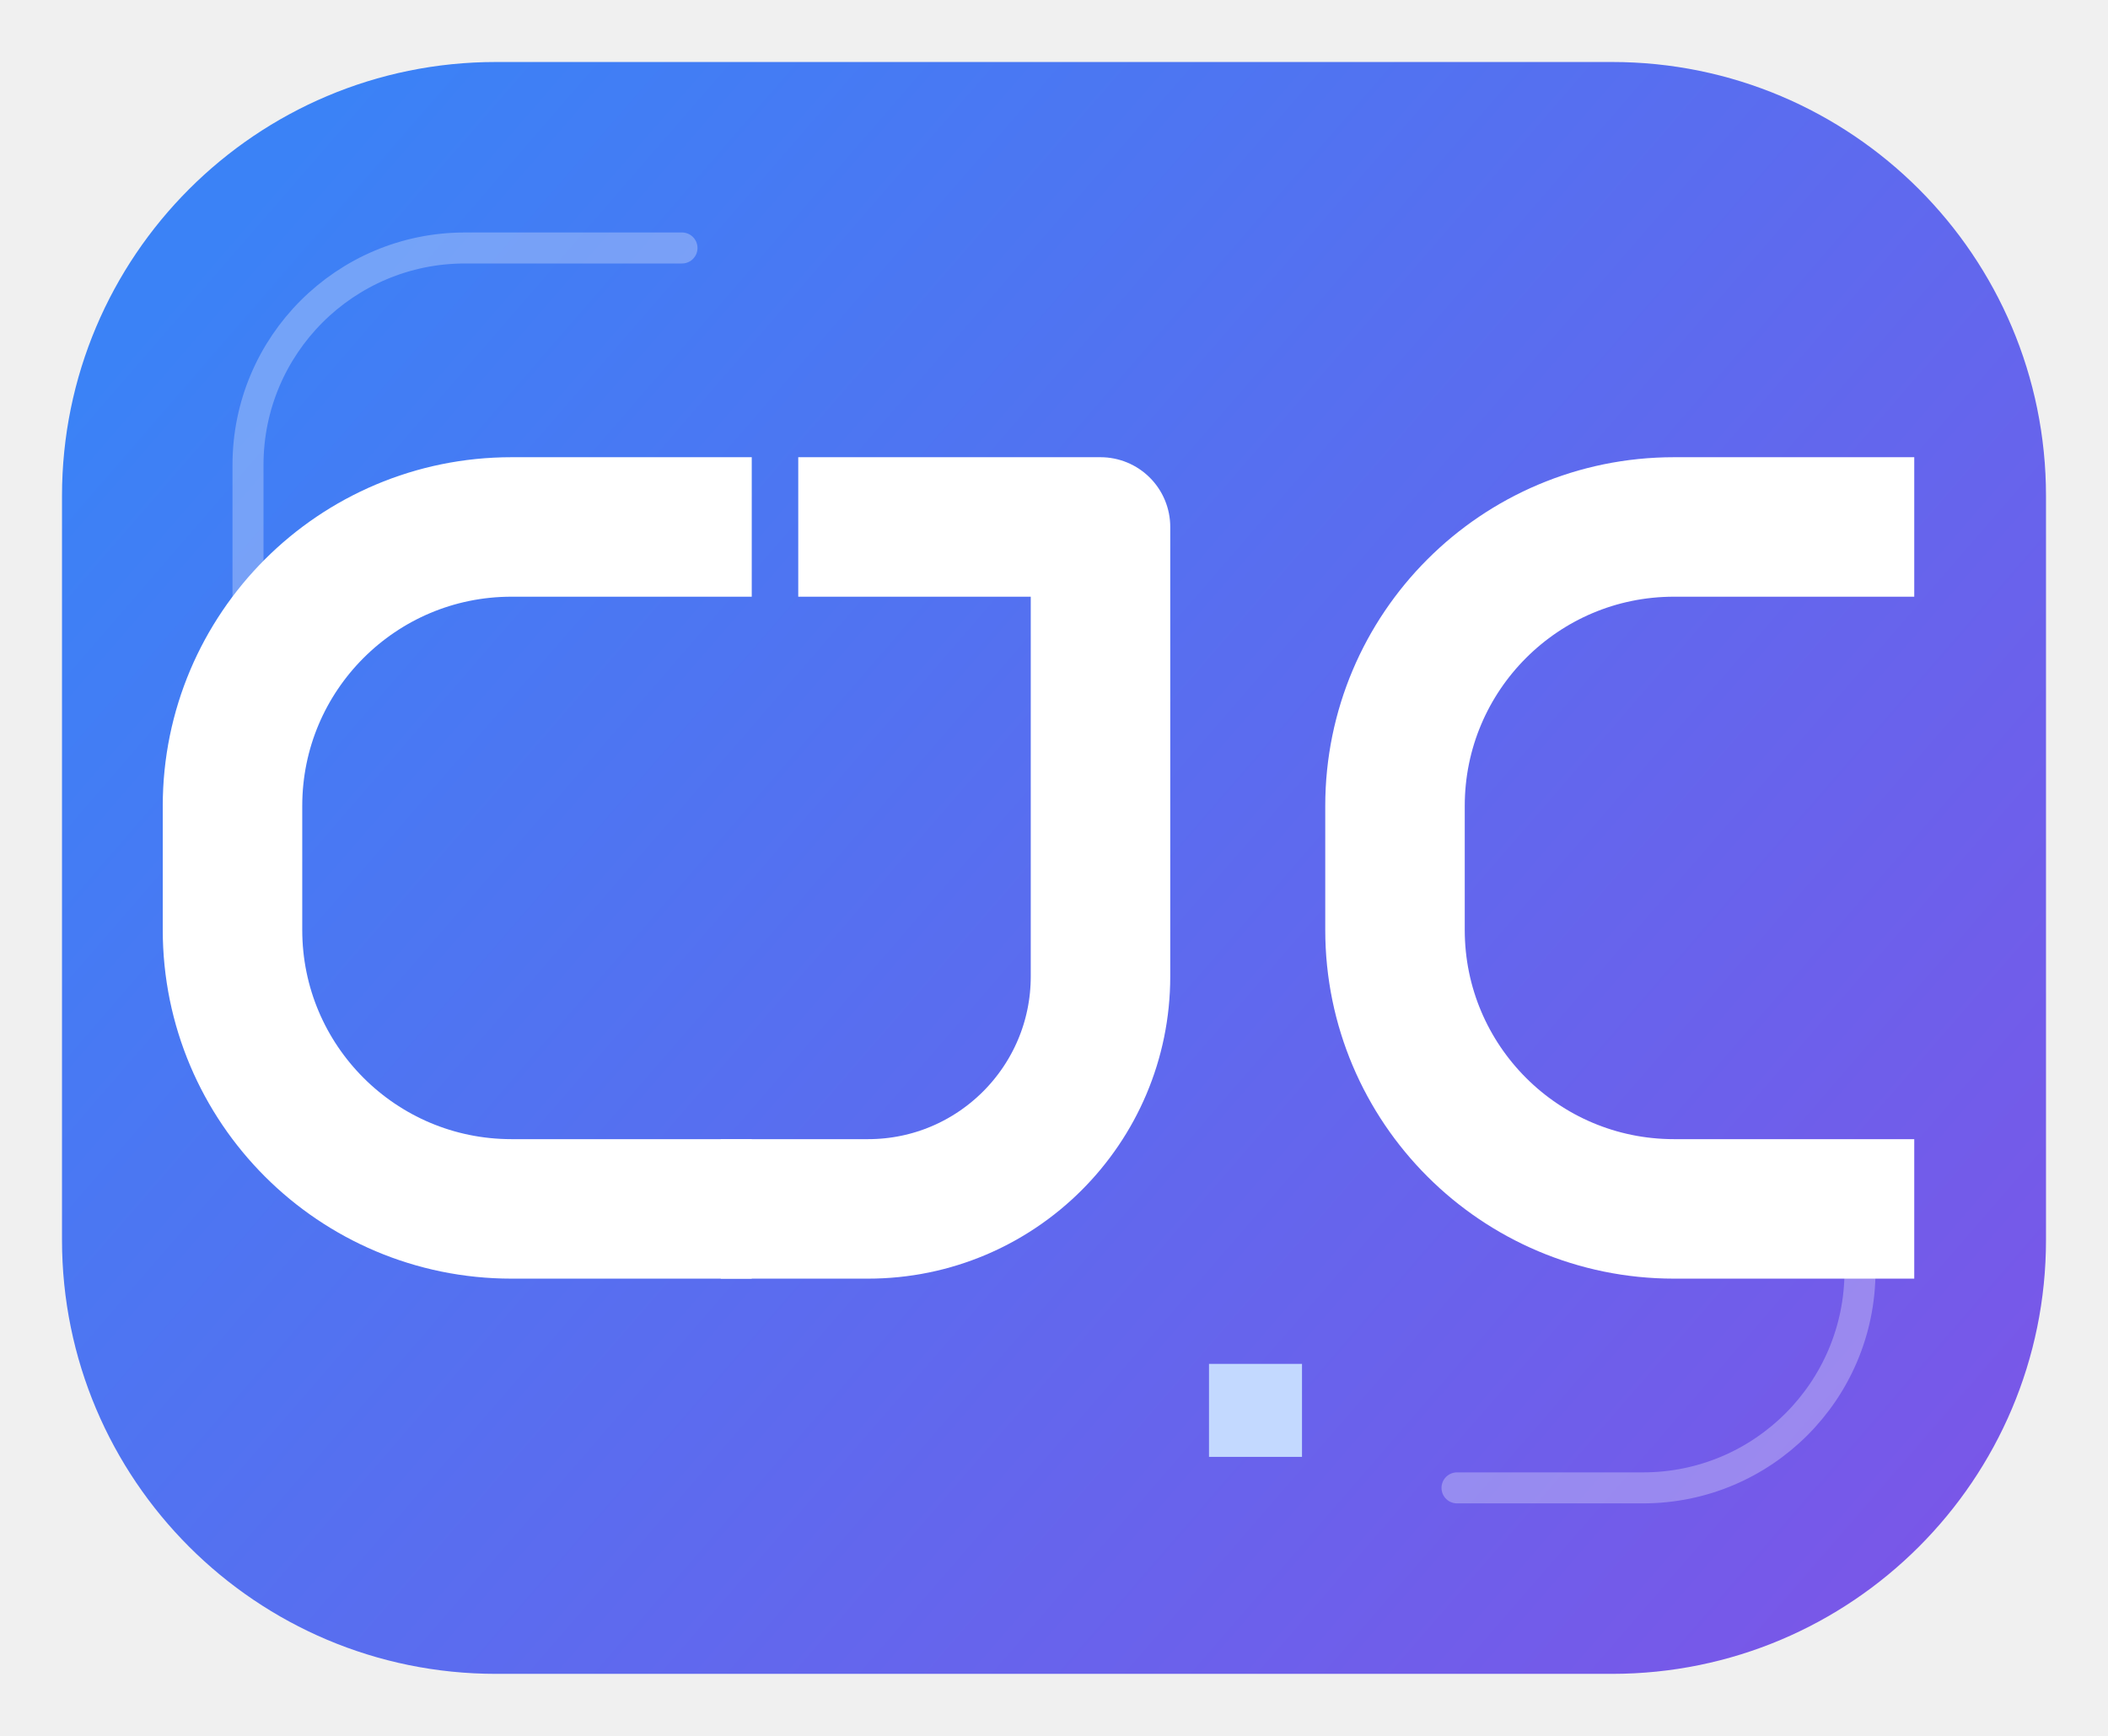
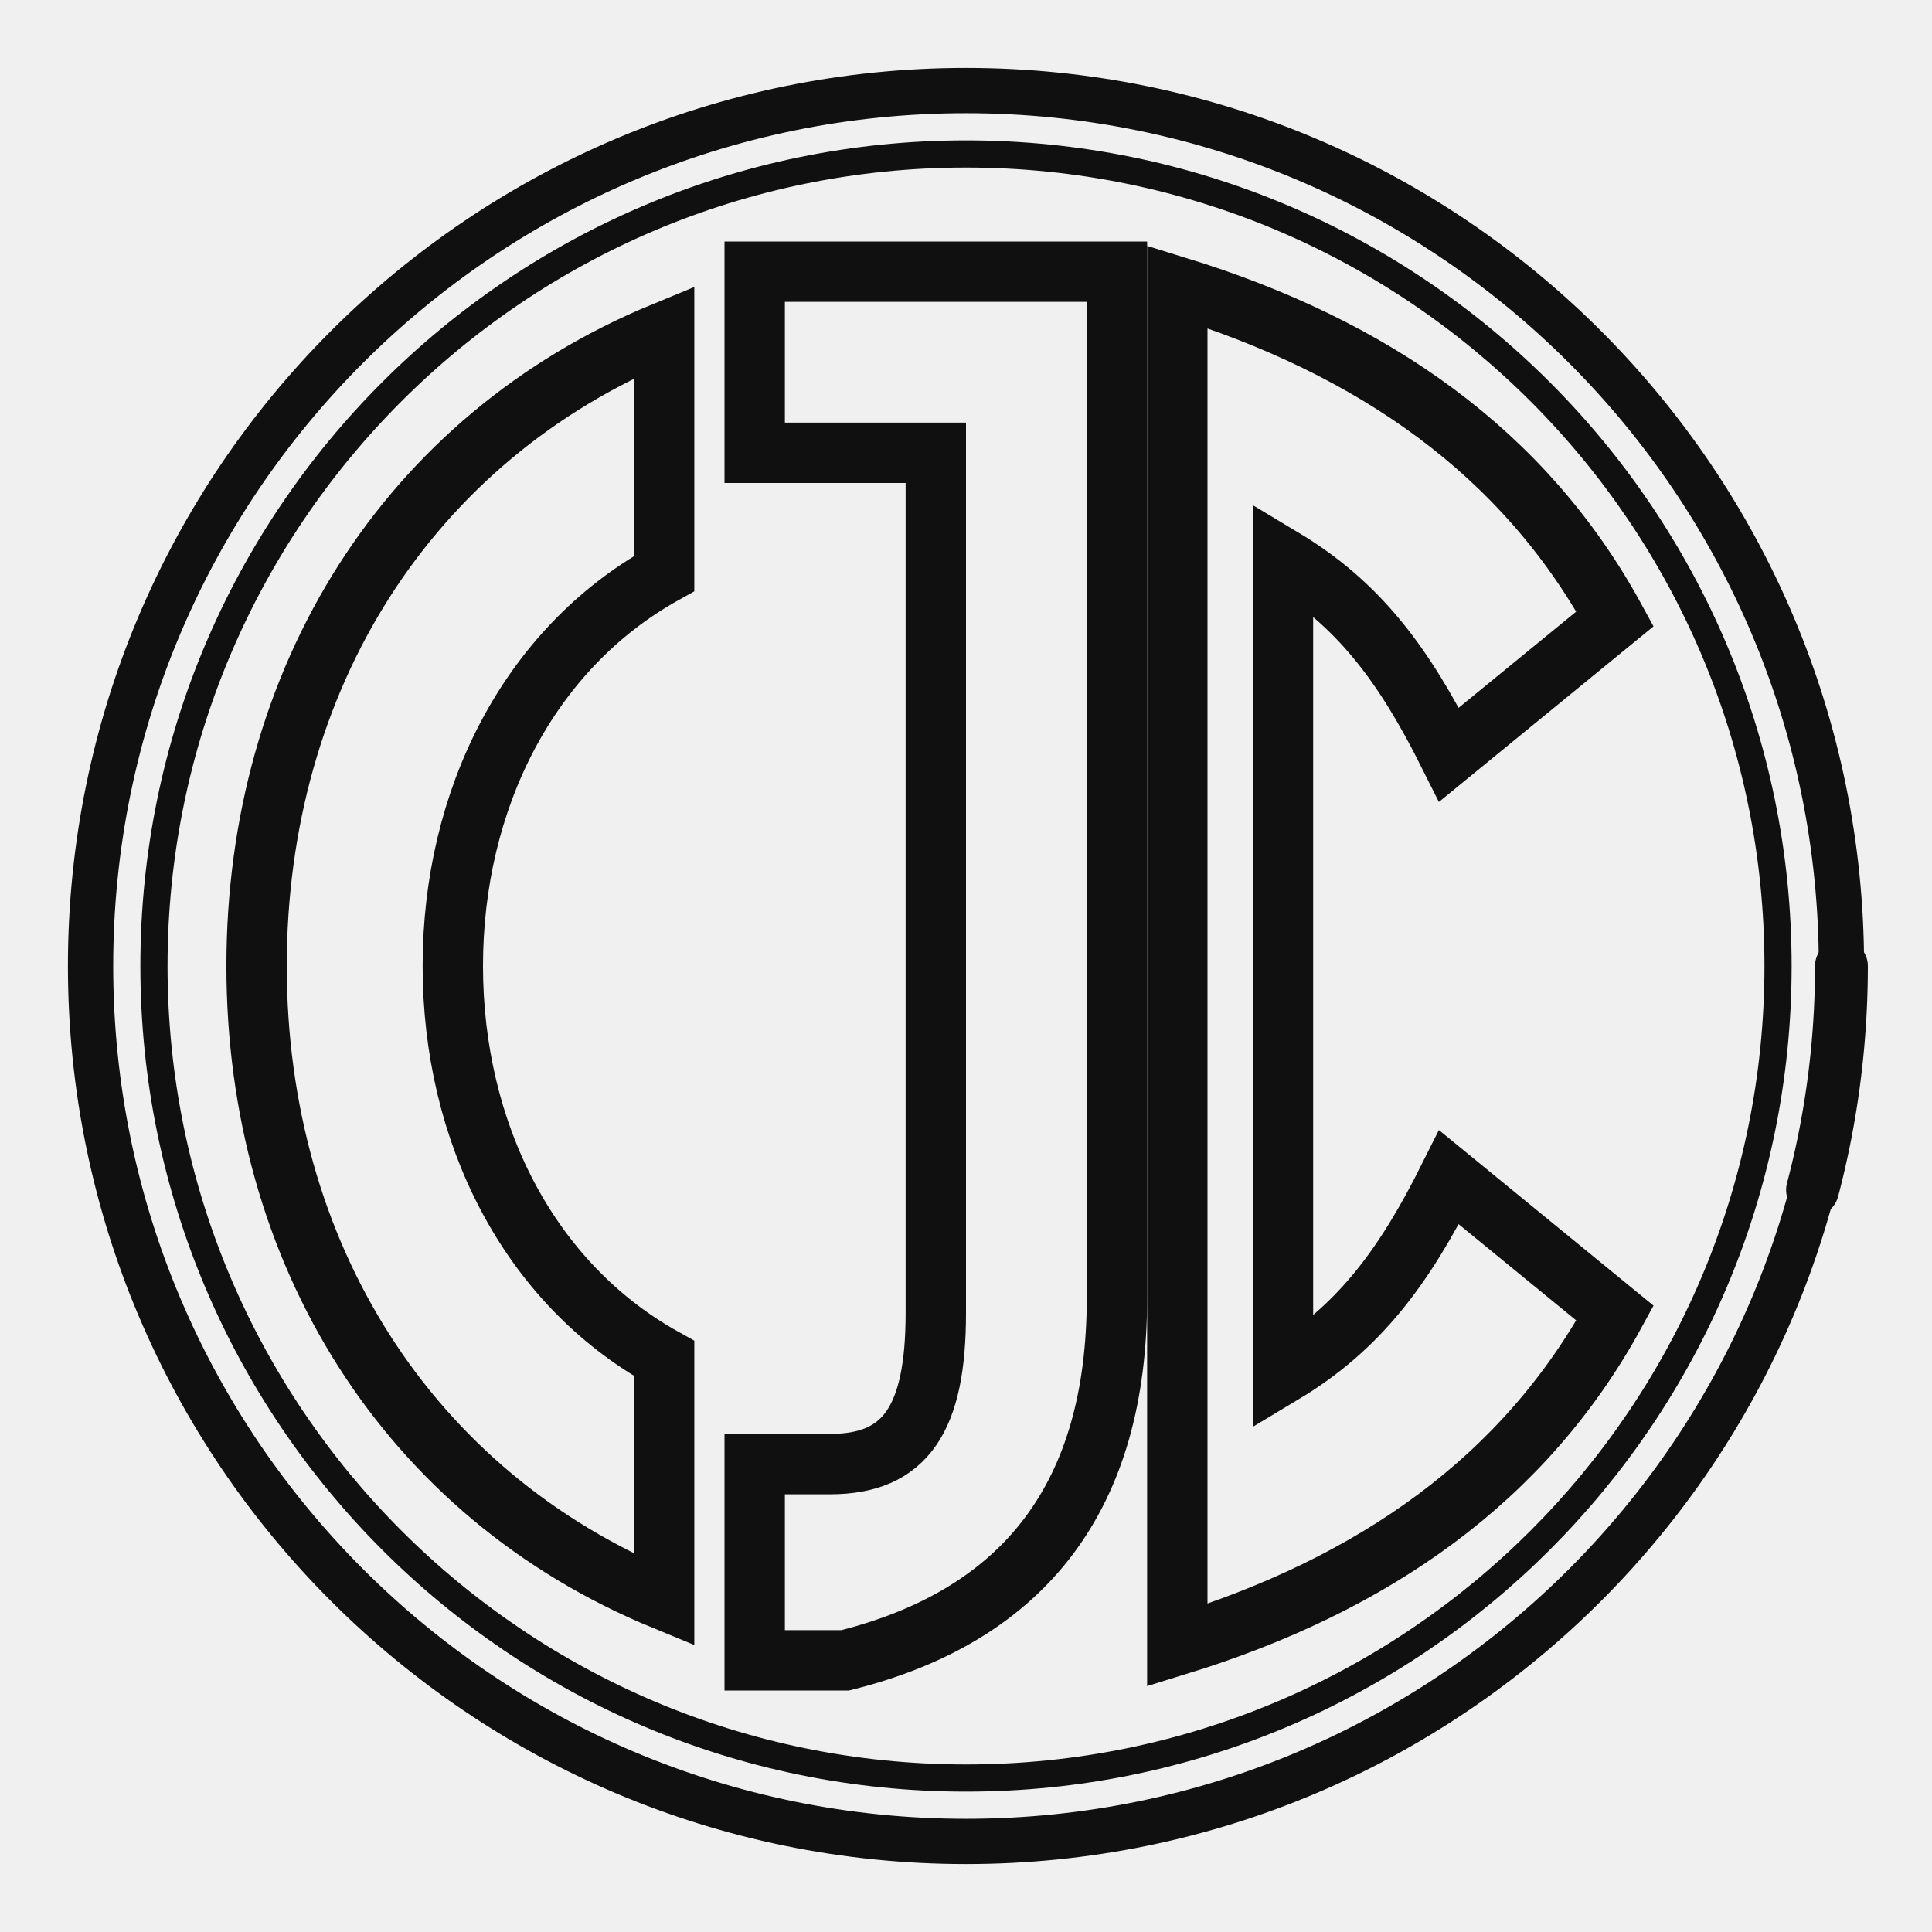
- <svg xmlns="http://www.w3.org/2000/svg" class="cjc-logo" viewBox="0 0 136 112" fill="none" aria-hidden="true" focusable="false">
-   <defs>
-     <linearGradient id="brandGradient" x1="15" y1="14" x2="120" y2="105" gradientUnits="userSpaceOnUse">
-       <stop stop-color="#3B82F6" />
-       <stop offset="1" stop-color="#7957E8" />
-     </linearGradient>
-   </defs>
-   <path class="cjc-logo-field" d="M32 4H104C119.464 4 132 16.536 132 32V80C132 95.464 119.464 108 104 108H32C16.536 108 4 95.464 4 80V32C4 16.536 16.536 4 32 4Z" fill="url(#brandGradient)" />
-   <path class="cjc-logo-glint" d="M16 39V30C16 22.268 22.268 16 30 16H44" stroke="white" stroke-opacity=".28" stroke-width="2" stroke-linecap="round" />
-   <path class="cjc-logo-letter cjc-logo-first" d="M44 34H33C23.059 34 15 42.059 15 52V60C15 69.941 23.059 78 33 78H44" stroke="white" stroke-width="9" stroke-linecap="square" />
-   <path class="cjc-logo-letter cjc-logo-middle" d="M56 34H71V63C71 71.284 64.284 78 56 78H51" stroke="white" stroke-width="9" stroke-linecap="square" stroke-linejoin="round" />
-   <path class="cjc-logo-letter cjc-logo-last" d="M119 34H108C98.059 34 90 42.059 90 52V60C90 69.941 98.059 78 108 78H119" stroke="white" stroke-width="9" stroke-linecap="square" />
-   <path class="cjc-logo-spark" d="M78 88H84V94H78V88Z" fill="#C3D9FF" />
-   <path d="M94 96H106C113.732 96 120 89.732 120 82" stroke="white" stroke-opacity=".28" stroke-width="2" stroke-linecap="round" />
+ <svg xmlns="http://www.w3.org/2000/svg" class="cjc-logo" viewBox="0 0 128 128" fill="none" stroke="currentColor" aria-hidden="true" focusable="false">
+   <style>svg.cjc-logo{color:#101010}@media(prefers-color-scheme:dark){svg.cjc-logo{color:#fff}}</style>
+   <circle class="cjc-logo-ring" cx="64" cy="64" r="58" stroke-width="3" />
+   <circle class="cjc-logo-ring-inner" cx="64" cy="64" r="53.8" stroke-width="1.8" />
+   <circle class="cjc-logo-orbit" cx="64" cy="64" r="58" stroke-width="3.5" stroke-dasharray="15 350" stroke-linecap="round" />
+   <g stroke-width="4" stroke-linejoin="miter">
+     <path class="cjc-logo-letter cjc-logo-first" pathLength="1" d="M44 22V38C35 43 30 53 30 64C30 75 35 85 44 90V106C27 99 17 83 17 64C17 45 27 29 44 22Z" />
+     <path class="cjc-logo-letter cjc-logo-middle" pathLength="1" d="M50 18H74V86C74 99 68 107 56 110H50V97H55C60 97 62 94 62 87V30H50V18Z" />
+     <path class="cjc-logo-letter cjc-logo-last" pathLength="1" d="M107 41L96 50C93 44 90 40 85 37V91C90 88 93 84 96 78L107 87C101 98 91 105 78 109V19C91 23 101 30 107 41Z" />
+   </g>
</svg>
